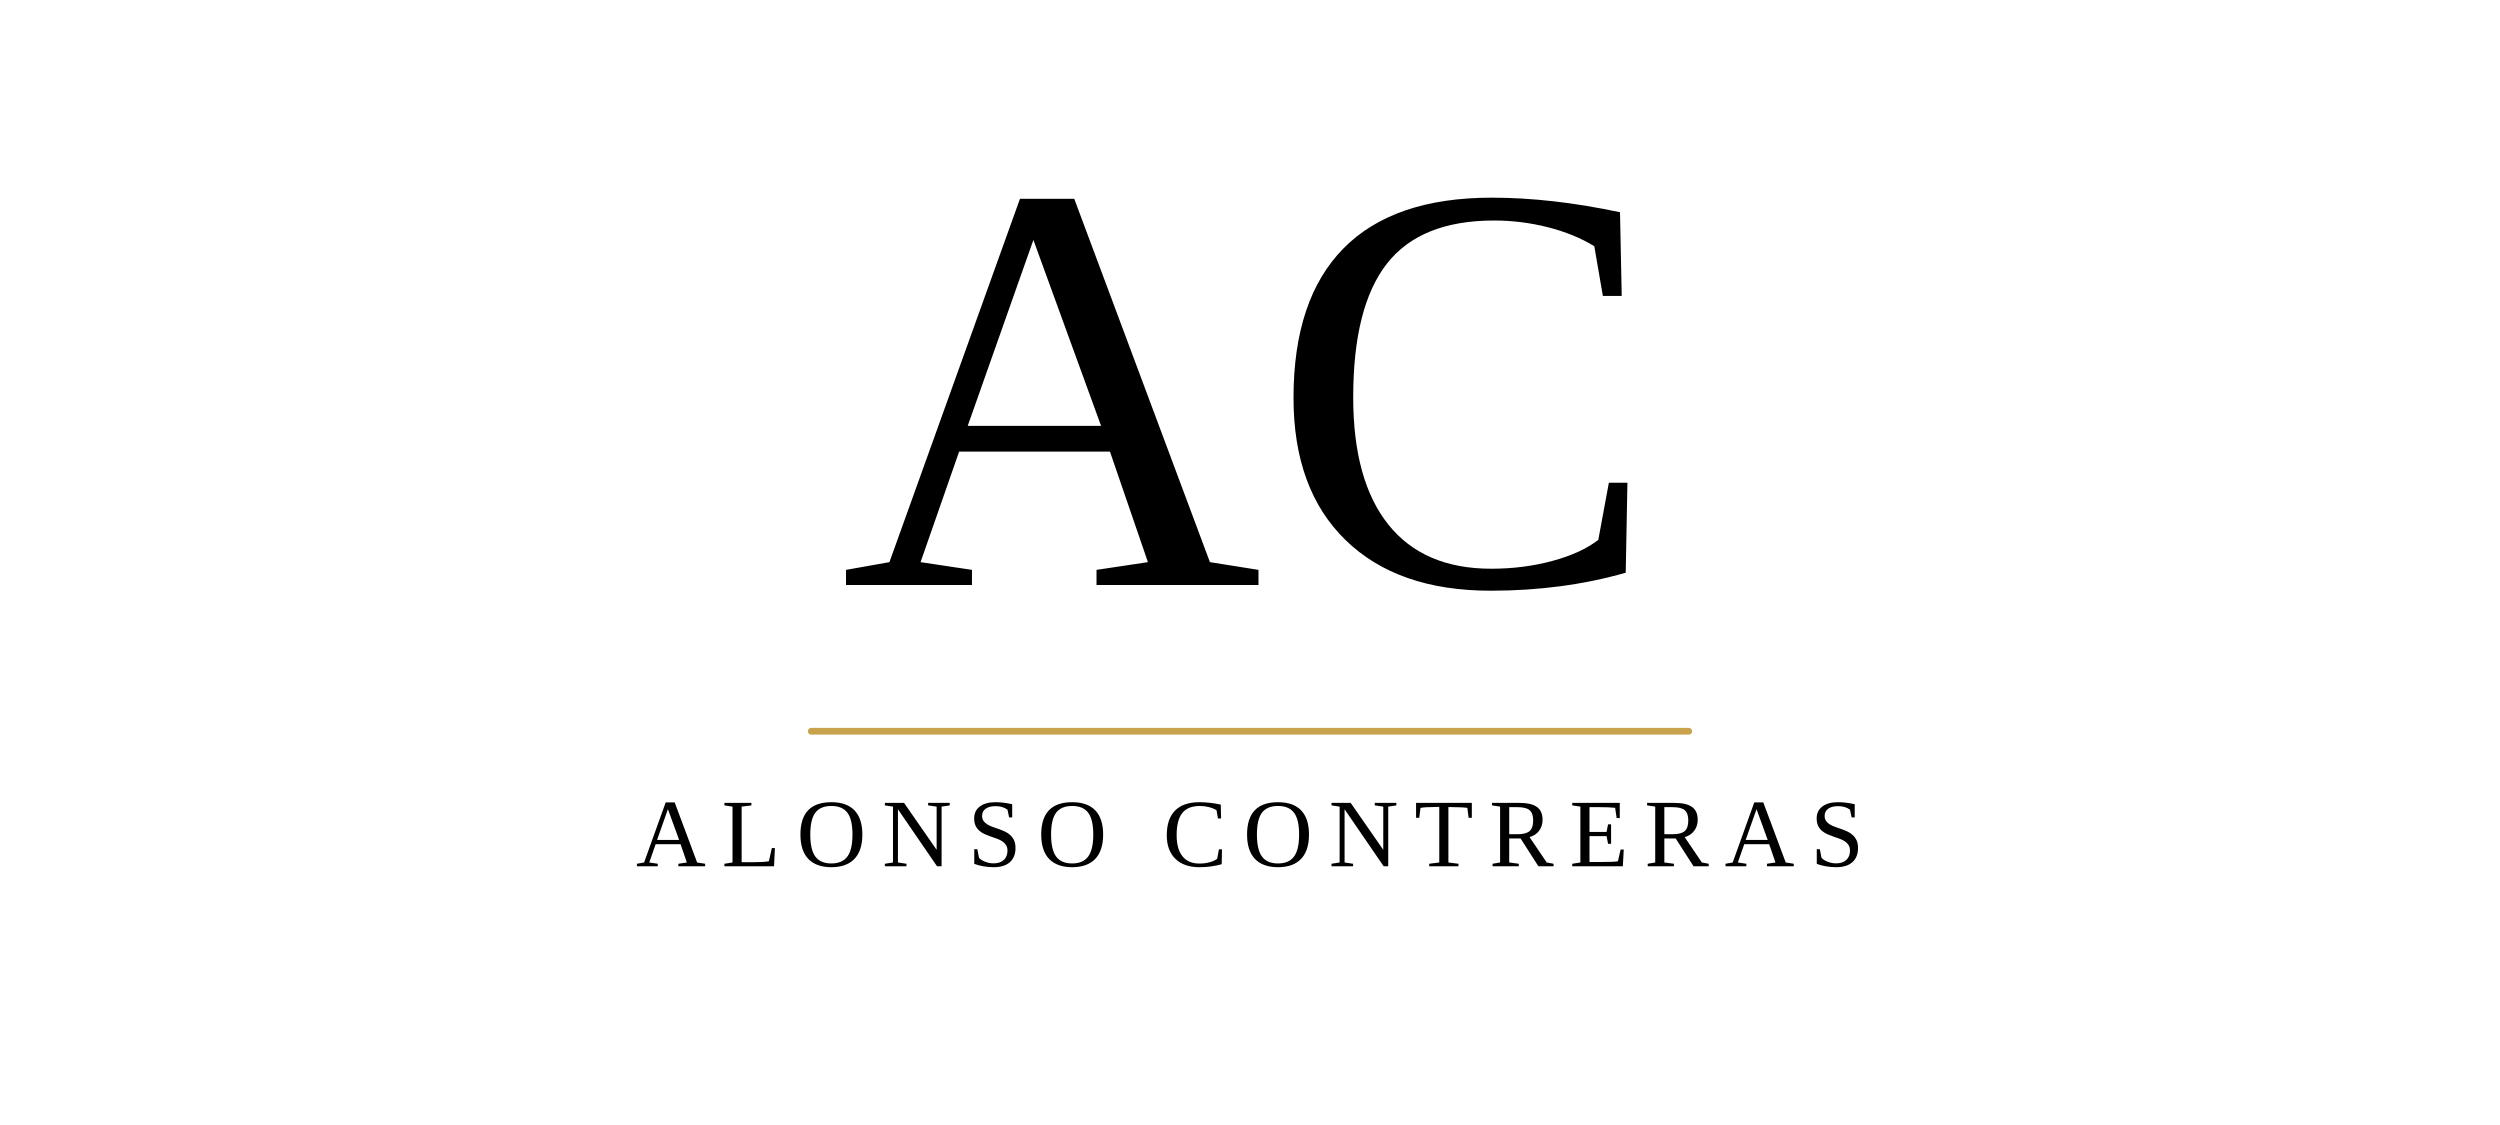
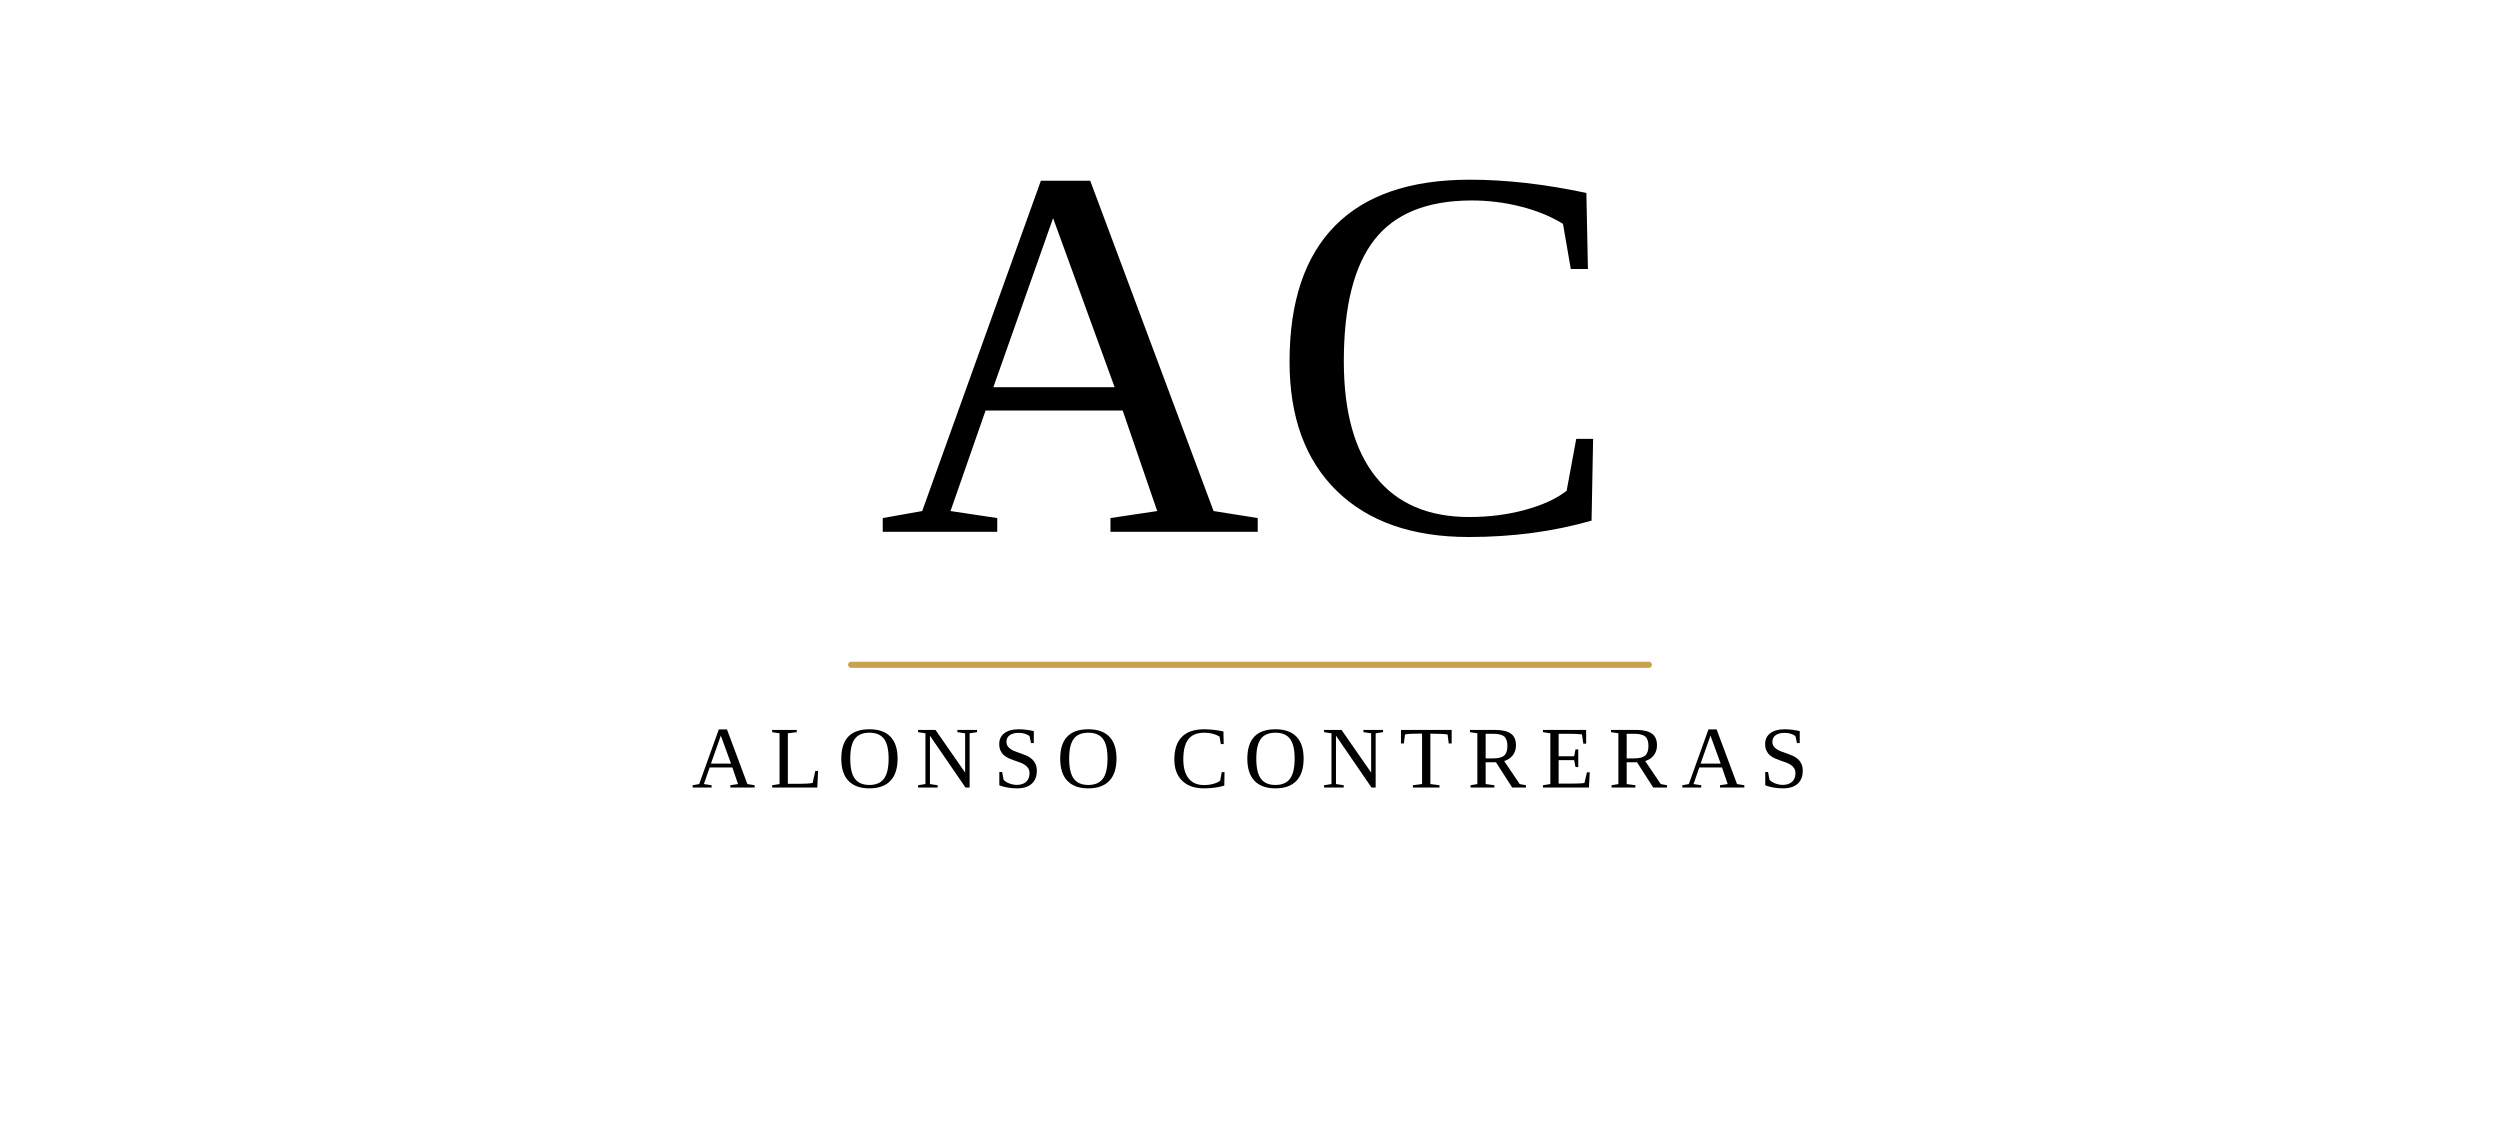
- <svg xmlns="http://www.w3.org/2000/svg" width="2000" height="900" viewBox="0 0 2000 1000">
+ <svg xmlns="http://www.w3.org/2000/svg" width="2000" height="900" viewBox="0 0 2000 1100">
  <g id="logo" transform="translate(0,0)">
    <text x="1000" y="520" text-anchor="middle" font-family="Didot, 'Bodoni Moda', 'Playfair Display', 'Times New Roman', serif" font-size="520" fill="#000000" letter-spacing="6">AC</text>
    <line x1="610" y1="650" x2="1390" y2="650" stroke="#C9A24D" stroke-width="6" stroke-linecap="round" />
    <text x="1000" y="770" text-anchor="middle" font-family="Didot, 'Bodoni Moda', 'Playfair Display', 'Times New Roman', serif" font-size="86" fill="#000000" letter-spacing="14">ALONSO CONTRERAS</text>
  </g>
</svg>
